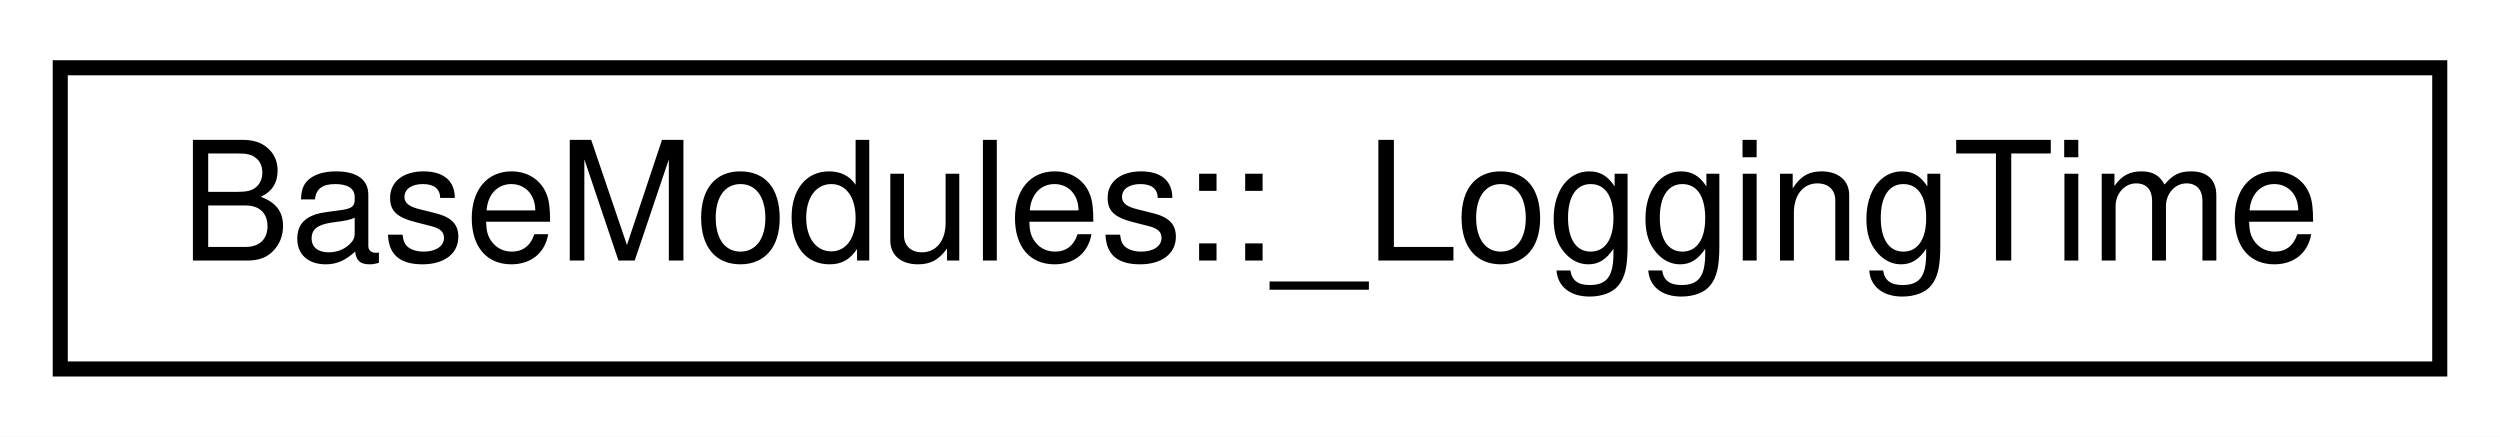
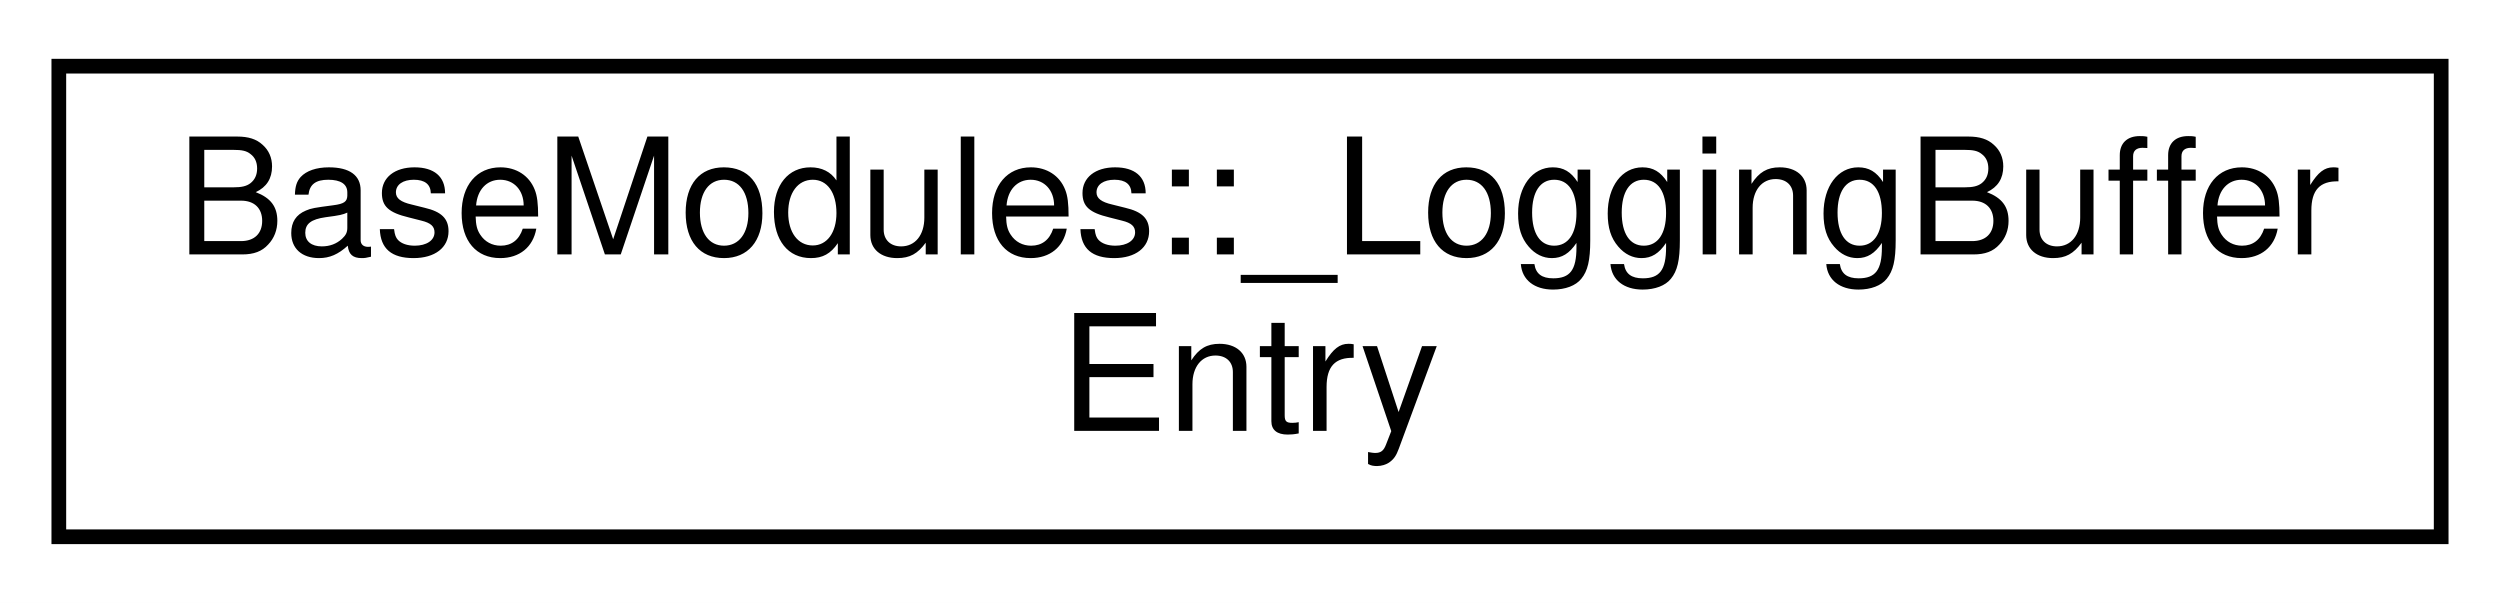
- <svg xmlns="http://www.w3.org/2000/svg" xmlns:xlink="http://www.w3.org/1999/xlink" width="166pt" height="29pt" viewBox="0.00 0.00 166.00 29.00">
-   <g id="graph0" class="graph" transform="scale(1 1) rotate(0) translate(4 25)">
-     <polygon fill="white" stroke="transparent" points="-4,4 -4,-25 162,-25 162,4 -4,4" />
+ <svg xmlns="http://www.w3.org/2000/svg" xmlns:xlink="http://www.w3.org/1999/xlink" width="170pt" height="41pt" viewBox="0.00 0.00 170.00 41.00">
+   <g id="graph0" class="graph" transform="scale(1 1) rotate(0) translate(4 37)">
+     <polygon fill="white" stroke="transparent" points="-4,4 -4,-37 166,-37 166,4 -4,4" />
    <g id="node1" class="node">
      <g id="a_node1">
-         <a xlink:href="class_base_modules_1_1___logging_time.html" target="_top" xlink:title="A _LoggingTime object provides simple time related services like caching the current time string to s...">
-           <polygon fill="white" stroke="black" points="0,-0.5 0,-20.5 158,-20.5 158,-0.5 0,-0.5" />
-           <text text-anchor="middle" x="79" y="-7.7" font-family="Helvetica,sans-Serif" font-size="11.00">BaseModules::_LoggingTime</text>
+         <a xlink:href="struct_base_modules_1_1___logging_buffer_entry.html" target="_top" xlink:title="A _LoggingBufferEntry object is a list of entries consisting of function signature,...">
+           <polygon fill="white" stroke="black" points="0,-0.5 0,-32.5 162,-32.5 162,-0.5 0,-0.5" />
+           <text text-anchor="start" x="8" y="-19.7" font-family="Helvetica,sans-Serif" font-size="11.00">BaseModules::_LoggingBuffer</text>
+           <text text-anchor="middle" x="81" y="-7.7" font-family="Helvetica,sans-Serif" font-size="11.00">Entry</text>
        </a>
      </g>
    </g>
  </g>
</svg>
